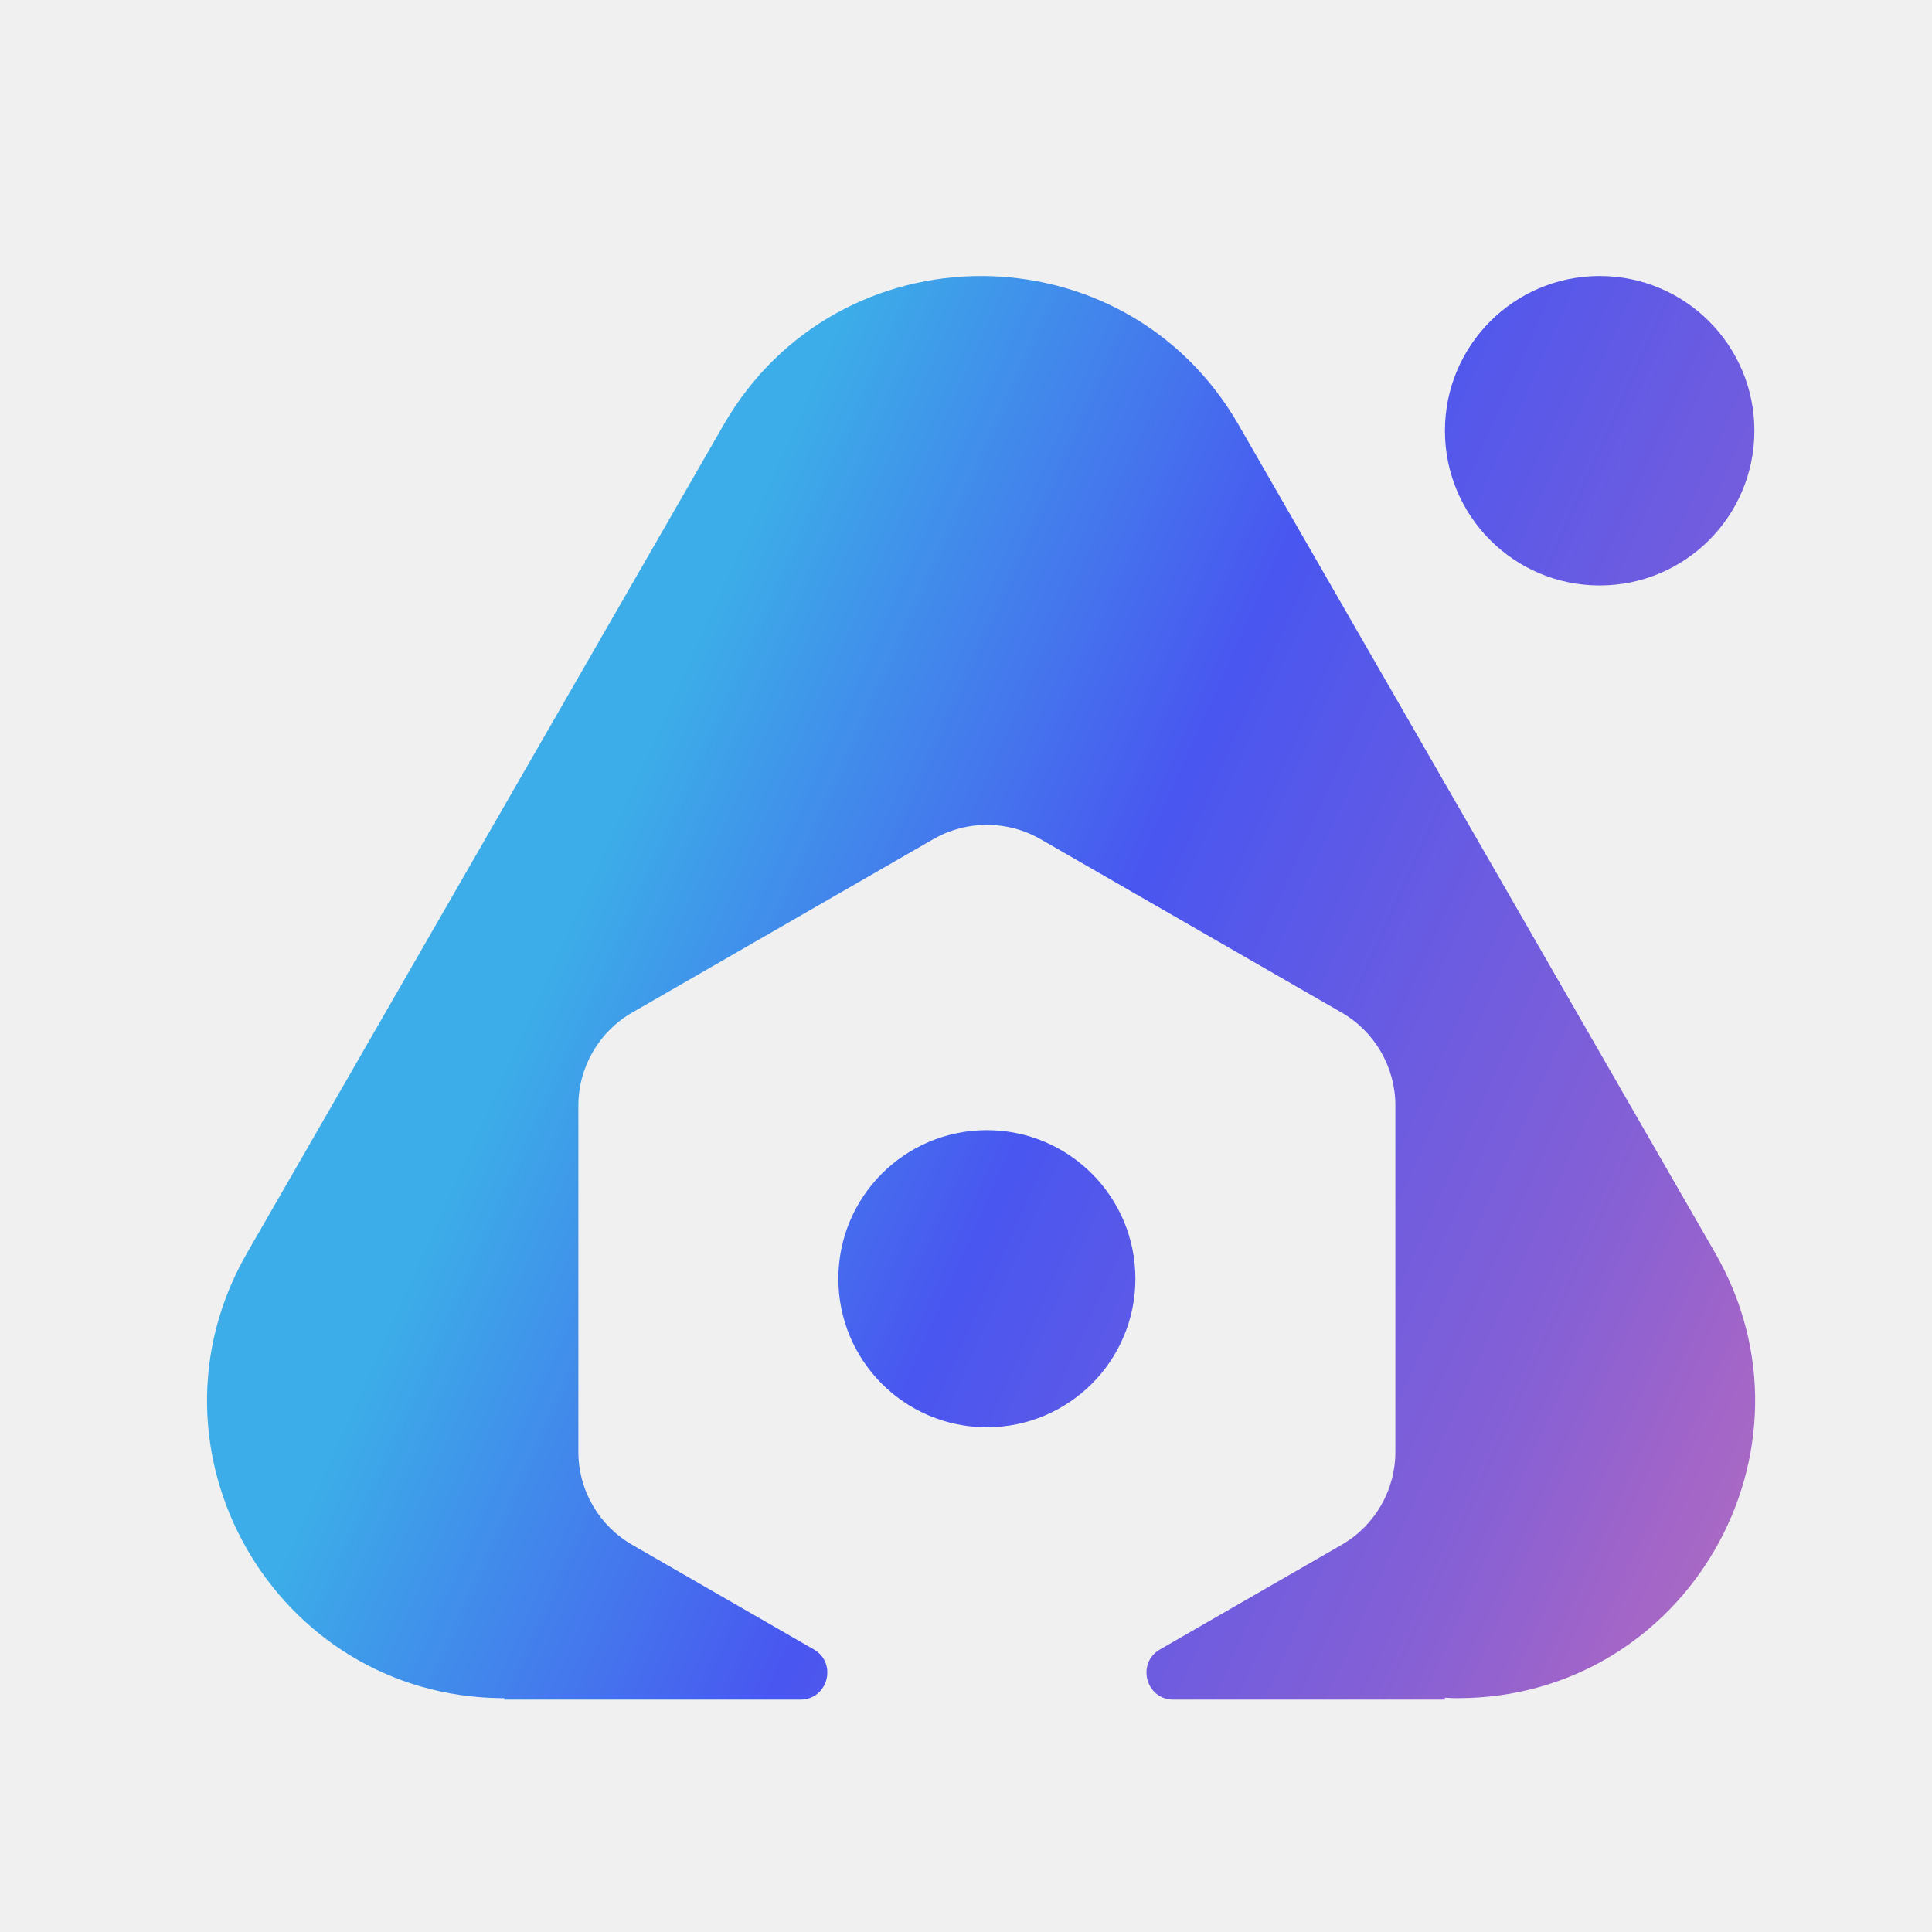
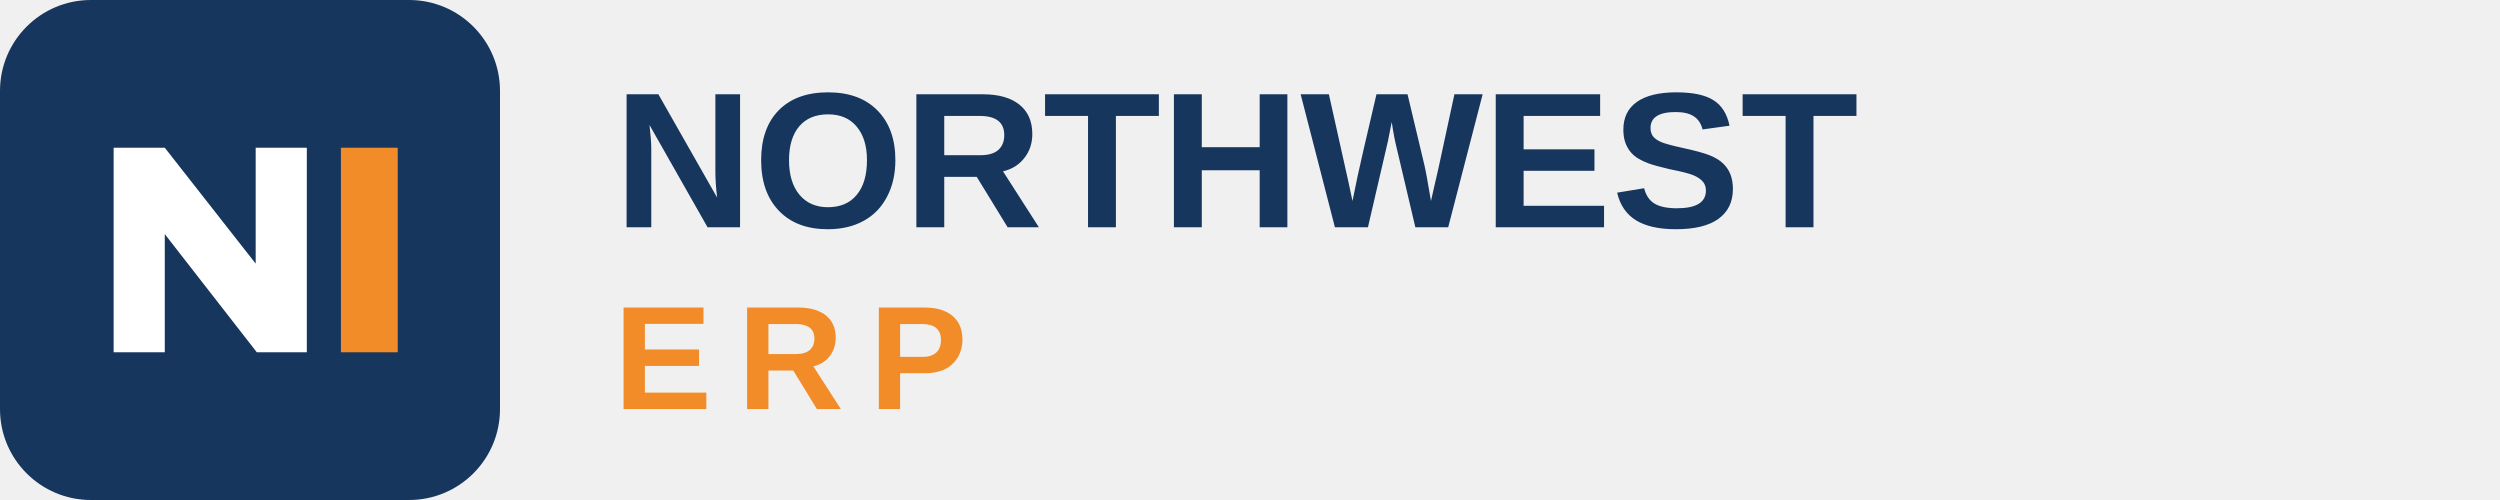
- <svg xmlns="http://www.w3.org/2000/svg" width="28" height="28" viewBox="0 0 28 28" fill="none">
-   <path d="M25.426 6.243C25.426 7.481 24.422 8.485 23.183 8.485C21.945 8.485 20.941 7.481 20.941 6.243C20.941 5.004 21.945 4 23.183 4C24.422 4 25.426 5.004 25.426 6.243Z" fill="url(#paint0_linear_4037_369)" />
-   <path d="M21.115 24.611L21.125 24.611L21.135 24.611C24.441 24.604 26.507 21.025 24.857 18.158L17.951 6.158C16.295 3.281 12.143 3.281 10.487 6.158L3.581 18.158C1.935 21.017 3.984 24.583 7.273 24.611L7.309 24.611L7.306 24.632H11.6C11.999 24.632 12.14 24.104 11.795 23.905L9.163 22.389C8.68 22.111 8.382 21.597 8.382 21.04V16.024C8.382 15.467 8.68 14.952 9.163 14.674L13.526 12.162C14.007 11.885 14.599 11.885 15.08 12.162L19.443 14.674C19.926 14.952 20.223 15.467 20.223 16.024V21.04C20.223 21.597 19.926 22.111 19.443 22.389L16.811 23.905C16.466 24.104 16.607 24.632 17.005 24.632H20.941L20.939 24.604C20.98 24.607 21.015 24.608 21.044 24.61C21.078 24.611 21.102 24.611 21.115 24.611Z" fill="url(#paint1_linear_4037_369)" />
-   <path d="M14.302 20.685C15.491 20.685 16.455 19.721 16.455 18.532C16.455 17.343 15.491 16.379 14.302 16.379C13.113 16.379 12.15 17.343 12.15 18.532C12.15 19.721 13.113 20.685 14.302 20.685Z" fill="url(#paint2_linear_4037_369)" />
-   <defs>
-     <linearGradient id="paint0_linear_4037_369" x1="31.734" y1="23.772" x2="8.308" y2="13.241" gradientUnits="userSpaceOnUse">
-       <stop stop-color="#CF8EA3" />
-       <stop offset="0.295" stop-color="#A365C8" />
-       <stop offset="0.397" stop-color="#8660D5" />
-       <stop offset="0.716" stop-color="#4956F0" />
-       <stop offset="1" stop-color="#3CADE8" />
-     </linearGradient>
-     <linearGradient id="paint1_linear_4037_369" x1="31.734" y1="23.772" x2="8.308" y2="13.241" gradientUnits="userSpaceOnUse">
-       <stop stop-color="#CF8EA3" />
-       <stop offset="0.295" stop-color="#A365C8" />
-       <stop offset="0.397" stop-color="#8660D5" />
-       <stop offset="0.716" stop-color="#4956F0" />
-       <stop offset="1" stop-color="#3CADE8" />
-     </linearGradient>
-     <linearGradient id="paint2_linear_4037_369" x1="31.734" y1="23.772" x2="8.308" y2="13.241" gradientUnits="userSpaceOnUse">
-       <stop stop-color="#CF8EA3" />
-       <stop offset="0.295" stop-color="#A365C8" />
-       <stop offset="0.397" stop-color="#8660D5" />
-       <stop offset="0.716" stop-color="#4956F0" />
-       <stop offset="1" stop-color="#3CADE8" />
-     </linearGradient>
-   </defs>
+ <svg xmlns="http://www.w3.org/2000/svg" width="220" height="44" viewBox="0 0 220 44" role="img" aria-labelledby="title">
+   <rect width="44" height="44" rx="8" fill="#17365D" />
+   <path d="M10 31V13h4.5l8 10.2V13H27v18h-4.4l-8.1-10.4V31H10Z" fill="#FFFFFF" />
+   <path d="M30 13h5v18h-5z" fill="#F28C28" />
+   <text x="54" y="20" font-family="Arial, Helvetica, sans-serif" font-size="17" font-weight="700" fill="#17365D">NORTHWEST</text>
+   <text x="54" y="36" font-family="Arial, Helvetica, sans-serif" font-size="13" font-weight="600" letter-spacing="2.2" fill="#F28C28">ERP</text>
</svg>
